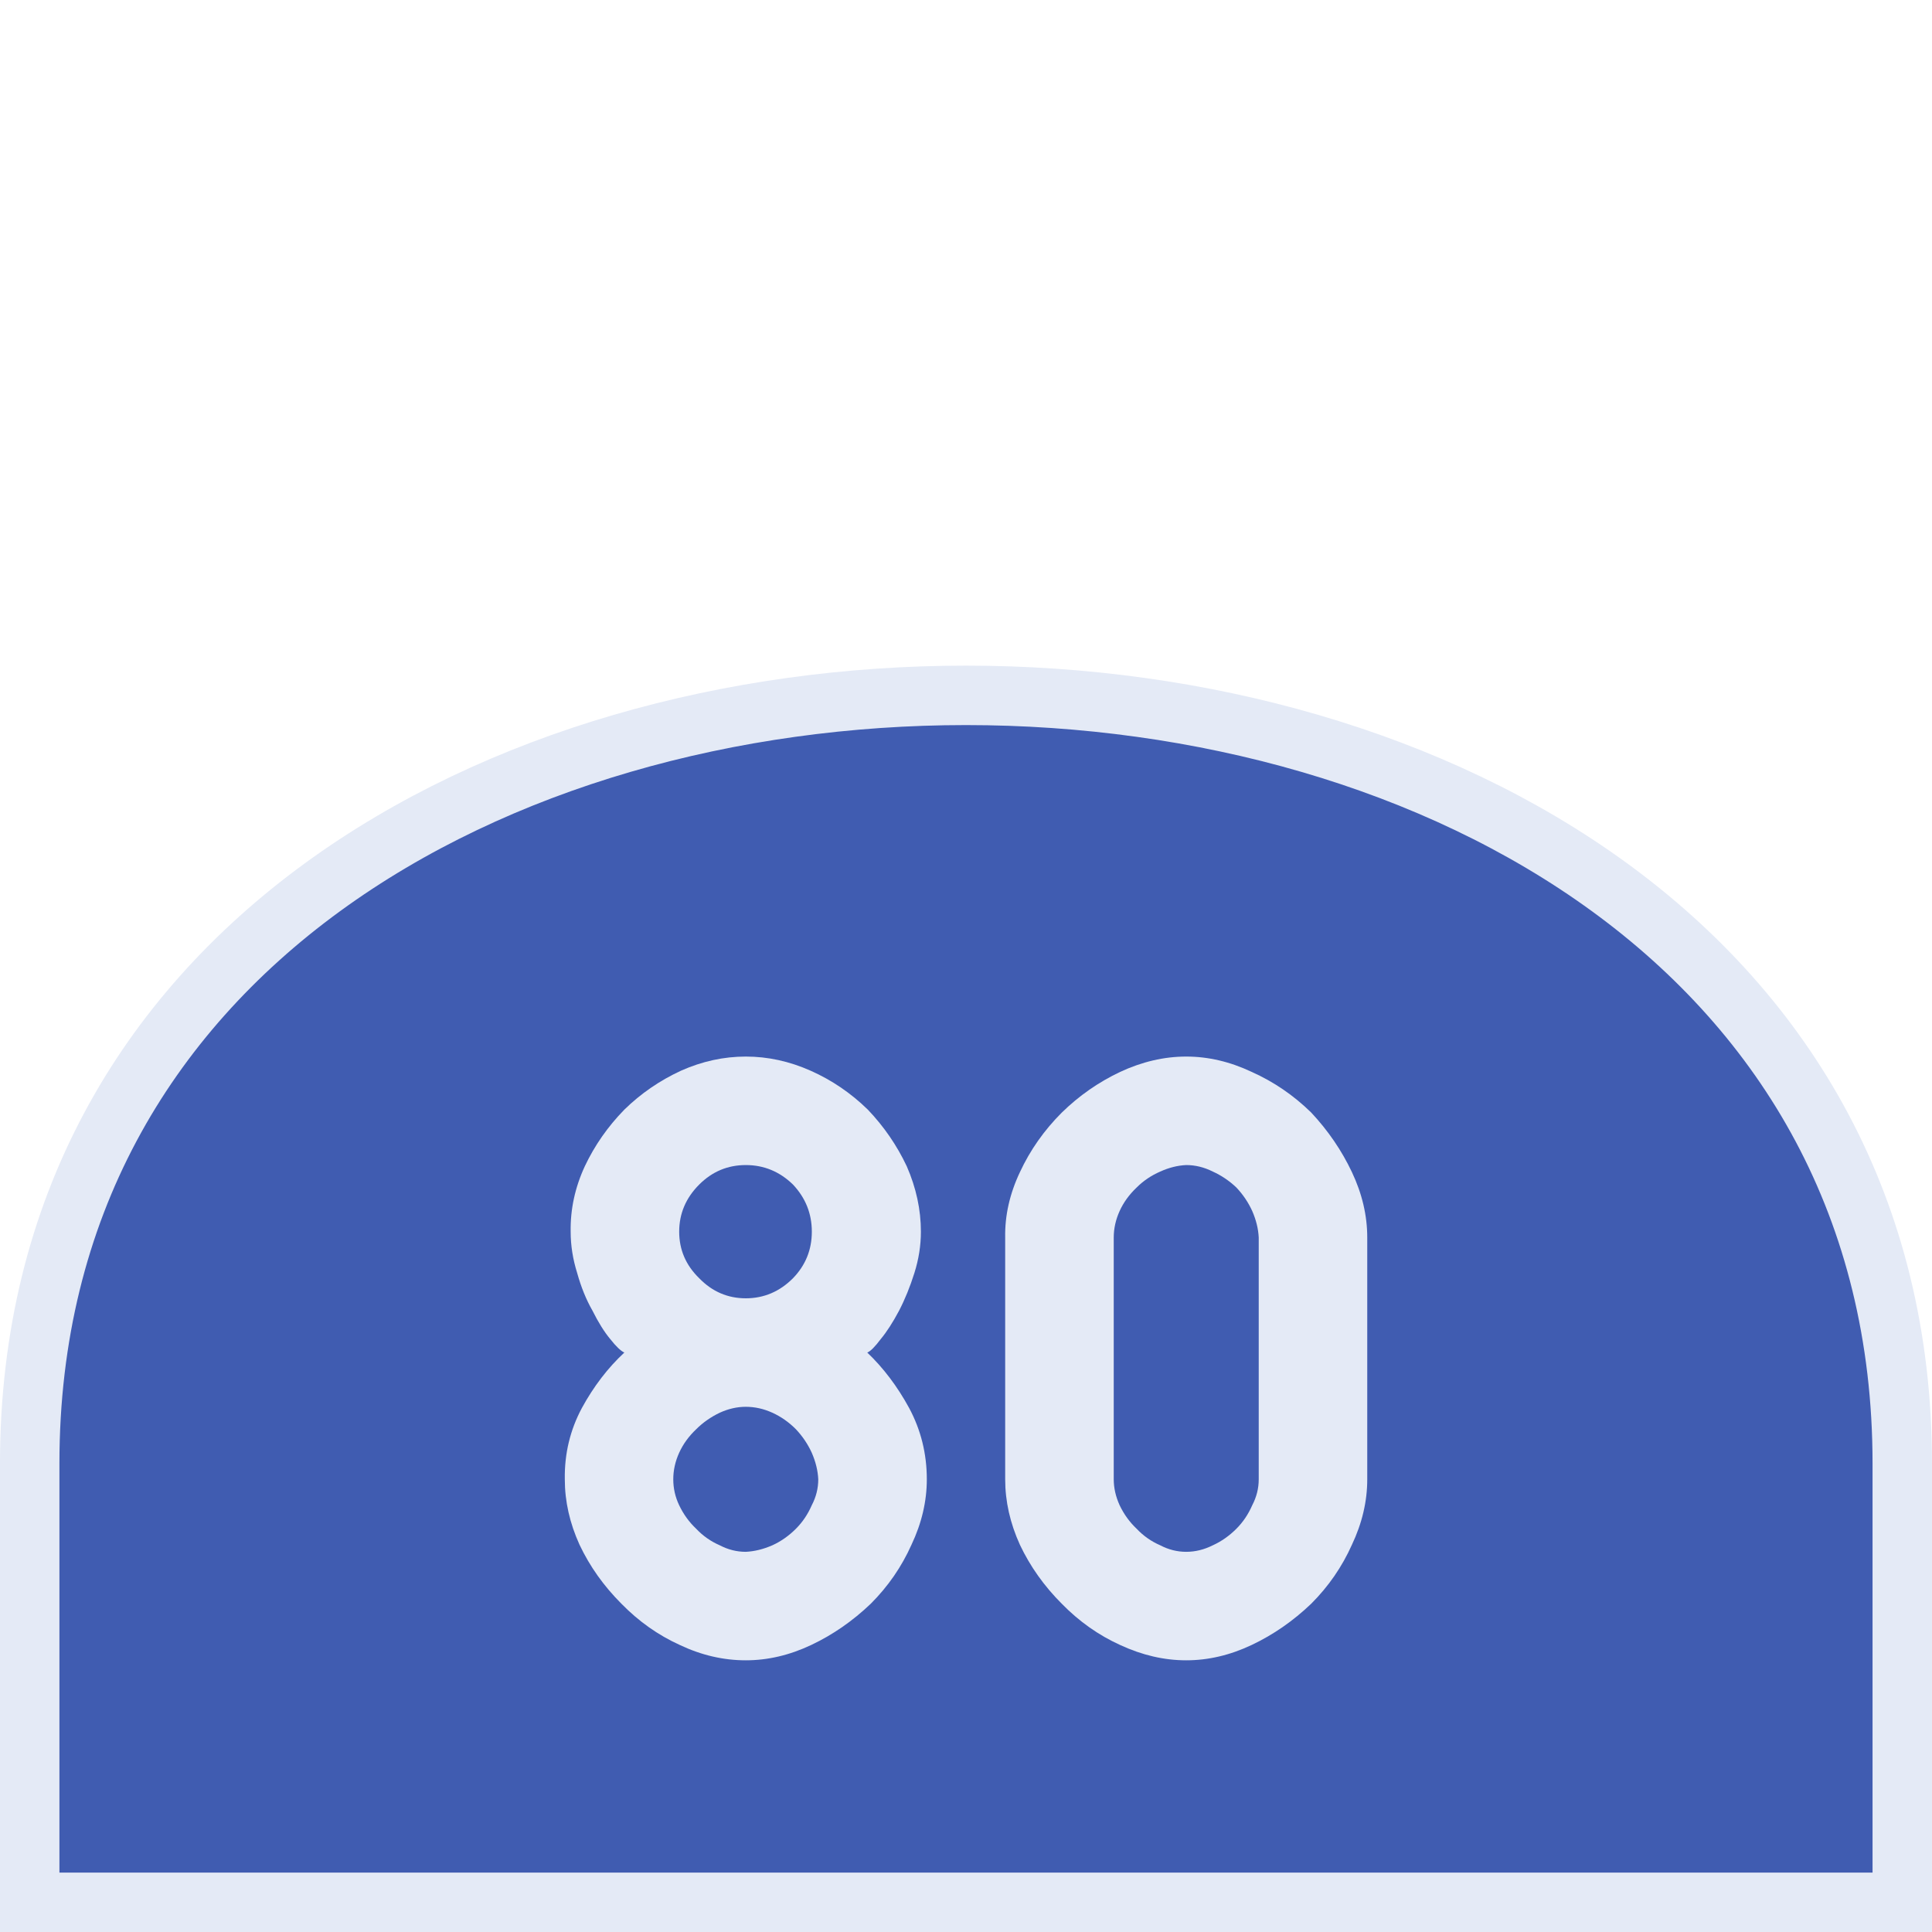
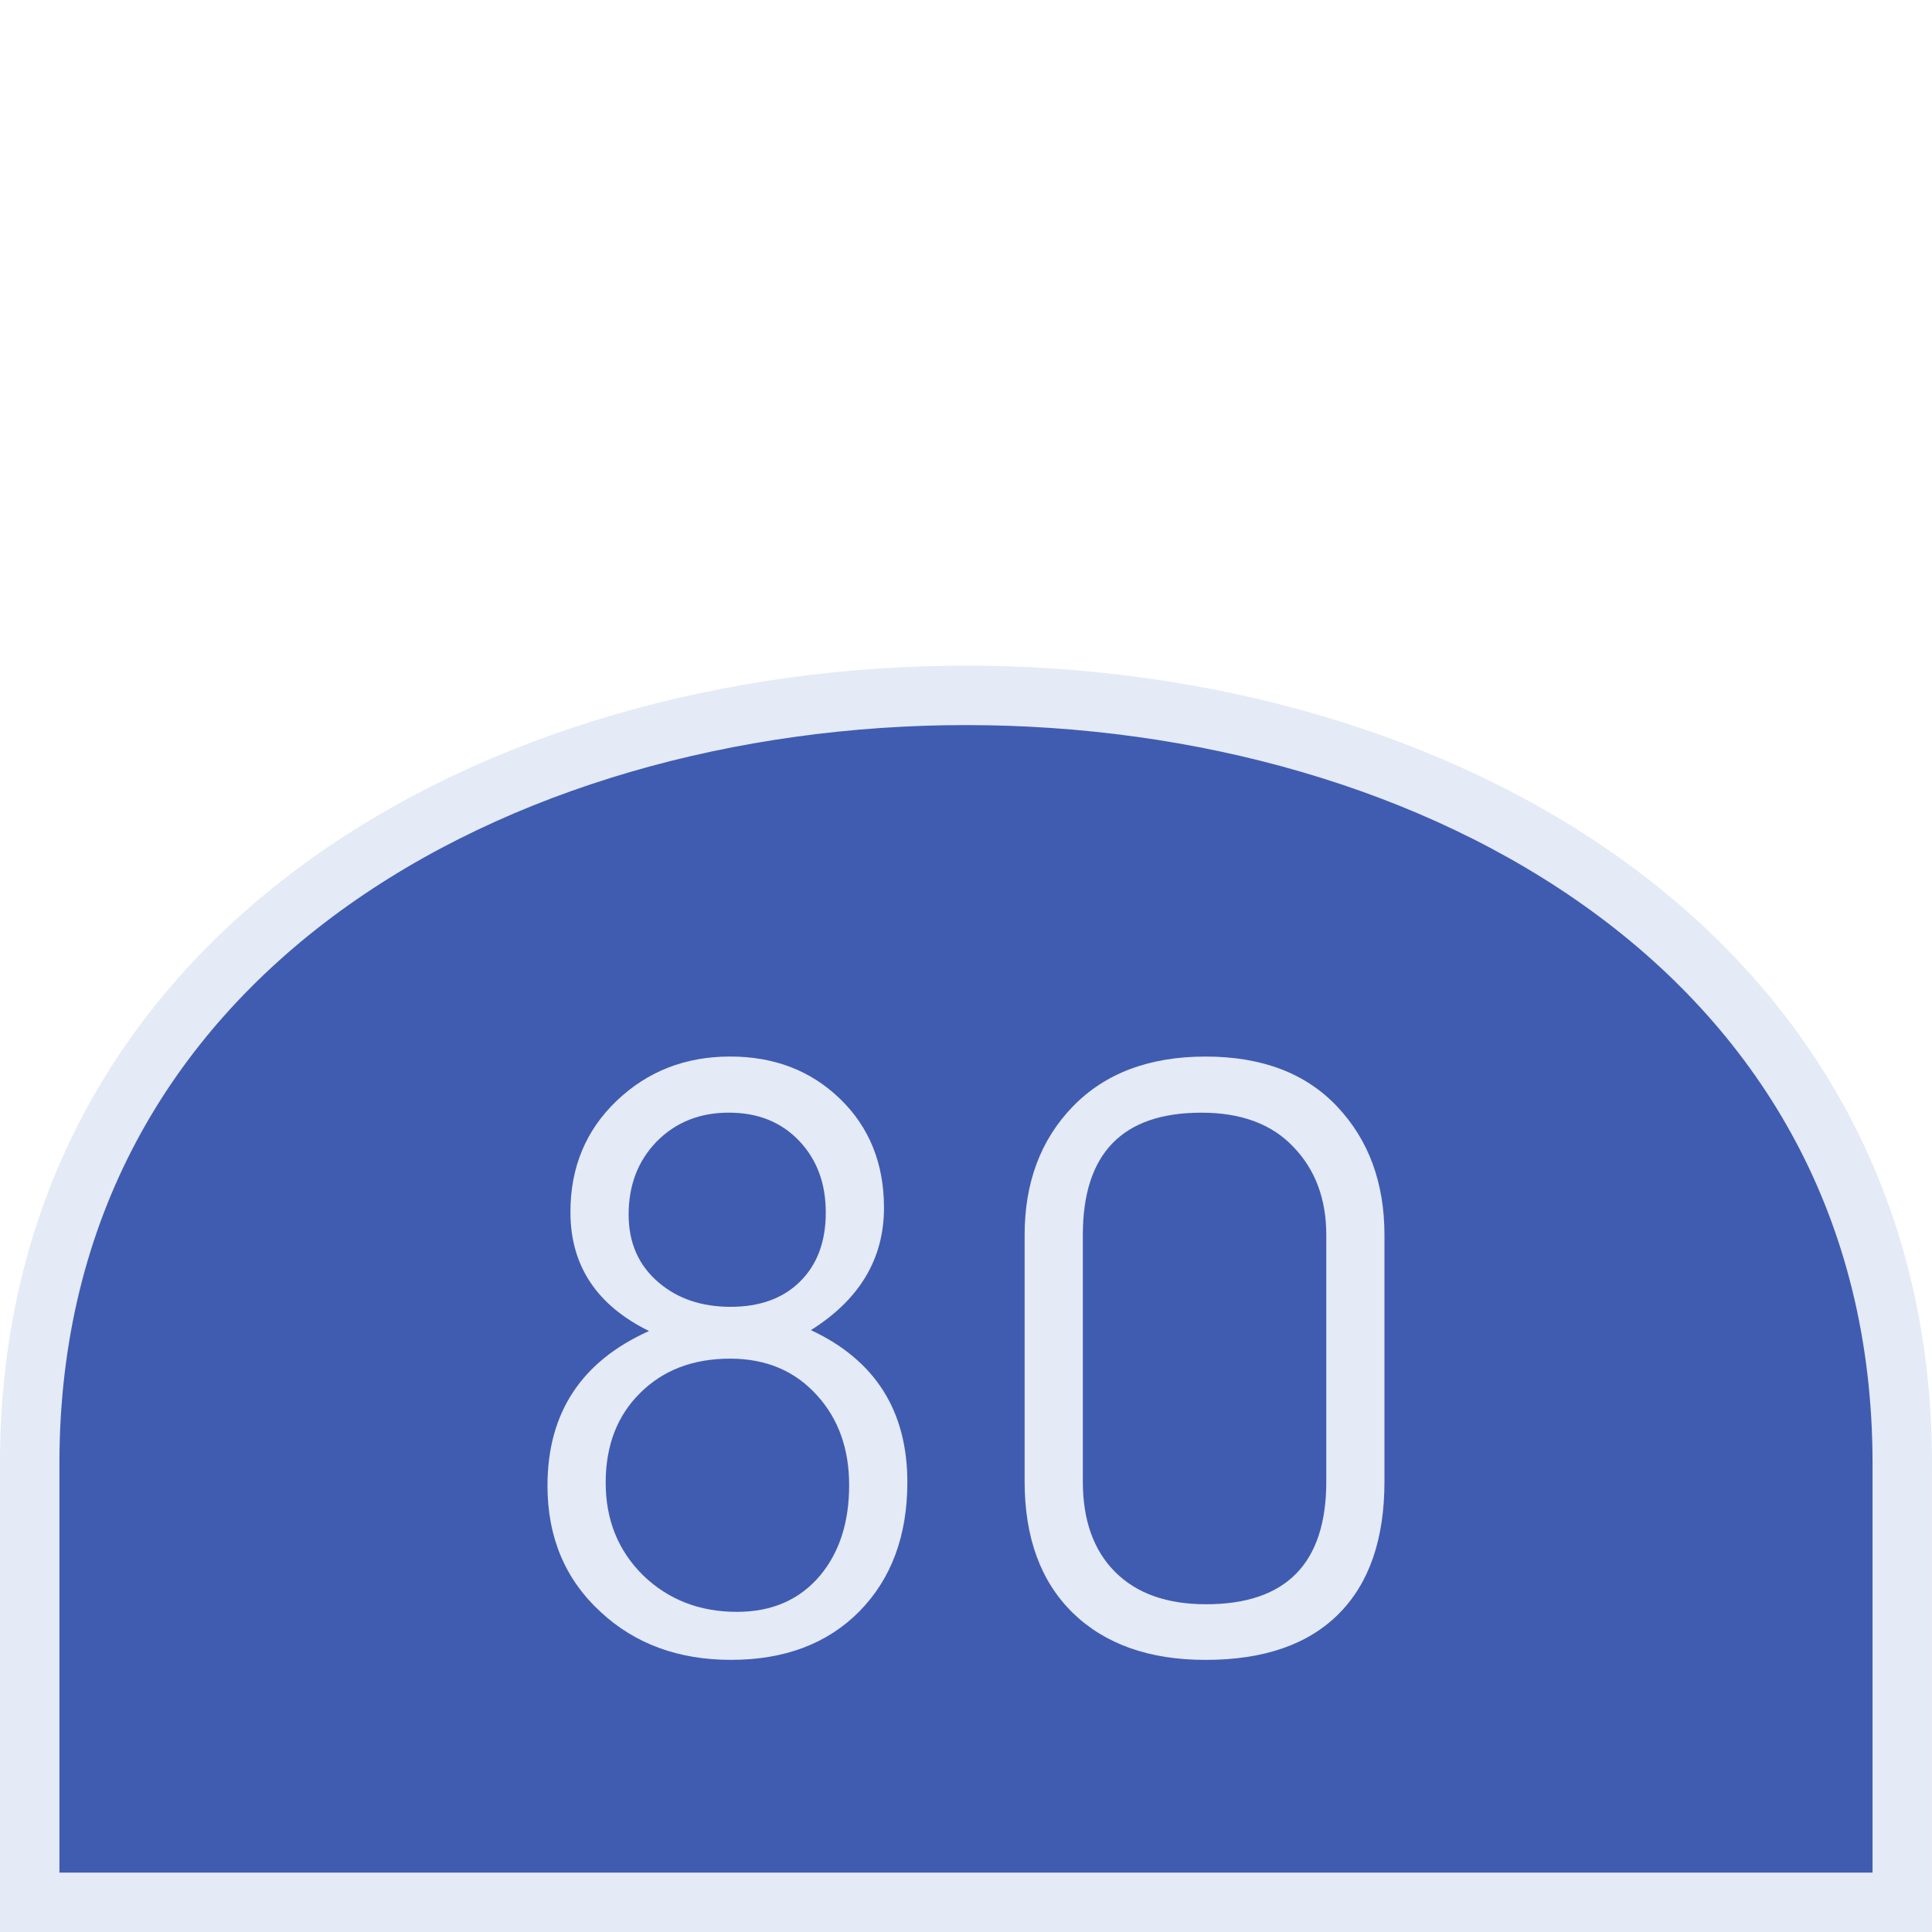
- <svg xmlns="http://www.w3.org/2000/svg" height="64" width="64" version="1.1" id="svg2">
+ <svg xmlns="http://www.w3.org/2000/svg" id="svg2" version="1.1" width="64" height="64">
  <defs id="defs6" />
-   <rect y="0" x="0" height="64" width="64" id="rect832" style="fill:#405CB1;fill-opacity:0;stroke-width:6.4;stroke-linecap:round;stroke-linejoin:round;paint-order:markers stroke fill;stop-color:#E4EAF6" />
-   <path id="path839" d="m 0.984,63.016 h 62.031 c 0,0 0,-9.692 0,-14.539 0,-33.923 -62.031,-33.923 -62.031,0 0,4.846 0,14.539 0,14.539 z" style="font-style:normal;font-variant:normal;font-weight:normal;font-stretch:normal;font-size:30px;line-height:1.25;font-family:Roboto;font-variant-ligatures:normal;font-variant-caps:normal;font-variant-numeric:normal;font-feature-settings:normal;text-align:start;letter-spacing:0px;word-spacing:0px;writing-mode:lr-tb;text-anchor:start;fill:#405CB1;fill-opacity:1;stroke:#E4EAF6;stroke-width:1.969;stroke-linecap:butt;stroke-linejoin:miter;stroke-miterlimit:4;stroke-dasharray:none;stroke-opacity:1" />
-   <g style="font-style:normal;font-variant:normal;font-weight:normal;font-stretch:normal;font-size:20px;line-height:1.25;font-family:Roboto;font-variant-ligatures:normal;font-variant-caps:normal;font-variant-numeric:normal;font-feature-settings:normal;text-align:start;letter-spacing:0px;word-spacing:0px;writing-mode:lr-tb;text-anchor:start;fill:#E4EAF6;fill-opacity:1;stroke:none;stroke-width:2.5" id="text848" aria-label="80">
-     <path id="path1011" style="font-style:normal;font-variant:normal;font-weight:normal;font-stretch:normal;font-family:PoliceSNCF;stroke-width:2.5" d="m 30.506,40.801 q 0,-1.094 -0.469,-2.168 -0.488,-1.035 -1.289,-1.875 Q 27.909,35.938 26.854,35.469 25.799,35 24.705,35 q -1.094,0 -2.148,0.469 -1.055,0.488 -1.875,1.289 -0.82,0.84 -1.309,1.875 -0.488,1.055 -0.469,2.168 0,0.684 0.215,1.367 0.195,0.703 0.508,1.25 0.293,0.586 0.586,0.938 0.293,0.371 0.469,0.449 -0.82,0.762 -1.406,1.836 -0.586,1.094 -0.566,2.363 0,1.094 0.488,2.168 0.508,1.074 1.387,1.953 0.859,0.879 1.934,1.367 Q 23.592,55 24.705,55 q 1.094,0 2.168,-0.508 1.074,-0.508 1.973,-1.367 0.859,-0.859 1.348,-1.953 0.508,-1.074 0.508,-2.168 0,-1.27 -0.586,-2.363 -0.586,-1.074 -1.387,-1.836 0.156,-0.059 0.449,-0.449 0.293,-0.352 0.605,-0.938 0.293,-0.566 0.508,-1.25 0.215,-0.684 0.215,-1.367 z m -3.613,0 q 0,0.898 -0.625,1.543 -0.664,0.664 -1.562,0.664 -0.898,0 -1.543,-0.664 -0.664,-0.645 -0.664,-1.543 0,-0.898 0.664,-1.562 0.645,-0.645 1.543,-0.645 0.898,0 1.562,0.645 0.625,0.664 0.625,1.562 z m -4.59,8.203 q 0,-0.449 0.195,-0.879 0.195,-0.43 0.566,-0.781 0.332,-0.332 0.781,-0.547 0.43,-0.195 0.859,-0.195 0.449,0 0.879,0.195 0.43,0.195 0.781,0.547 0.332,0.352 0.527,0.781 0.195,0.449 0.215,0.879 0,0.449 -0.215,0.859 -0.195,0.449 -0.527,0.781 -0.352,0.352 -0.781,0.547 -0.449,0.195 -0.879,0.215 -0.449,0 -0.859,-0.215 -0.449,-0.195 -0.781,-0.547 -0.352,-0.332 -0.566,-0.781 -0.195,-0.41 -0.195,-0.859 z" />
-     <path id="path1013" style="font-style:normal;font-variant:normal;font-weight:normal;font-stretch:normal;font-family:PoliceSNCF;stroke-width:2.5" d="m 39.295,55 q 1.094,0 2.168,-0.508 1.074,-0.508 1.973,-1.367 0.859,-0.859 1.348,-1.953 0.508,-1.074 0.508,-2.168 v -8.008 q 0,-1.094 -0.508,-2.168 Q 44.276,37.754 43.436,36.855 42.557,35.996 41.463,35.508 40.389,35 39.295,35 q -1.094,0 -2.188,0.508 -1.074,0.508 -1.934,1.348 -0.879,0.879 -1.387,1.973 -0.508,1.074 -0.488,2.168 v 8.008 q 0,1.094 0.488,2.168 0.508,1.074 1.387,1.953 0.859,0.879 1.934,1.367 Q 38.201,55 39.295,55 Z m 0,-3.594 q -0.449,0 -0.859,-0.215 -0.449,-0.195 -0.781,-0.547 -0.352,-0.332 -0.566,-0.781 -0.195,-0.43 -0.195,-0.859 v -8.008 q 0,-0.449 0.195,-0.879 0.195,-0.43 0.566,-0.781 0.332,-0.332 0.781,-0.527 0.43,-0.195 0.859,-0.215 0.449,0 0.879,0.215 0.43,0.195 0.781,0.527 0.332,0.352 0.527,0.781 0.195,0.449 0.215,0.879 v 8.008 q 0,0.449 -0.215,0.859 -0.195,0.449 -0.527,0.781 -0.352,0.352 -0.781,0.547 -0.43,0.215 -0.879,0.215 z" />
+   <rect style="fill:#405CB1;fill-opacity:0;stroke-width:6.4;stroke-linecap:round;stroke-linejoin:round;paint-order:markers stroke fill;stop-color:#E4EAF6" id="rect832" width="64" height="64" x="0" y="0" />
+   <path style="font-style:normal;font-variant:normal;font-weight:normal;font-stretch:normal;font-size:30px;line-height:1.25;font-family:Roboto;font-variant-ligatures:normal;font-variant-caps:normal;font-variant-numeric:normal;font-feature-settings:normal;text-align:start;letter-spacing:0px;word-spacing:0px;writing-mode:lr-tb;text-anchor:start;fill:#405CB1;fill-opacity:1;stroke:#E4EAF6;stroke-width:1.969;stroke-linecap:butt;stroke-linejoin:miter;stroke-miterlimit:4;stroke-dasharray:none;stroke-opacity:1" d="m 0.984,63.016 h 62.031 c 0,0 0,-9.692 0,-14.539 0,-33.923 -62.031,-33.923 -62.031,0 0,4.846 0,14.539 0,14.539 z" id="path839" />
+   <g transform="translate(23.51013)" style="font-style:normal;font-variant:normal;font-weight:normal;font-stretch:normal;font-size:28.825px;line-height:1.25;font-family:saxMono;letter-spacing:0px;word-spacing:0px;fill:#E4EAF6;fill-opacity:1;stroke:none;stroke-width:0.721" id="texte" aria-label="80">
+     <path id="path10" style="font-style:normal;font-variant:normal;font-weight:normal;font-stretch:normal;font-size:28.825px;line-height:1.25;font-family:saxMono;letter-spacing:0px;word-spacing:0px;fill:#E4EAF6;fill-opacity:1;stroke:none;stroke-width:0.721" d="m -2.01,44.092 q -2.604,-1.281 -2.604,-3.941 0,-2.224 1.534,-3.688 1.534,-1.464 3.758,-1.464 2.196,0 3.645,1.407 1.45,1.407 1.45,3.603 0,2.533 -2.421,4.053 3.195,1.492 3.195,5.039 0,2.66 -1.59,4.279 -1.59,1.605 -4.251,1.605 -2.604,0 -4.307,-1.576 -1.773,-1.619 -1.773,-4.194 0,-3.617 3.364,-5.123 z m 2.702,-0.802 q 1.45,0 2.294,-0.83 0.859,-0.844 0.859,-2.294 0,-1.45 -0.887,-2.379 -0.887,-0.929 -2.322,-0.929 -1.45,0 -2.393,0.957 -0.929,0.957 -0.929,2.421 0,1.407 0.999,2.252 0.943,0.802 2.379,0.802 z m -0.014,1.717 q -1.844,0 -2.984,1.14 -1.14,1.126 -1.14,2.97 0,1.844 1.239,3.068 1.253,1.21 3.11,1.21 1.745,0 2.759,-1.21 0.957,-1.154 0.957,-2.984 0,-1.802 -1.056,-2.97 Q 2.466,45.007 0.678,45.007 Z" />
+     <path id="path12" style="font-style:normal;font-variant:normal;font-weight:normal;font-stretch:normal;font-size:28.825px;line-height:1.25;font-family:saxMono;letter-spacing:0px;word-spacing:0px;fill:#E4EAF6;fill-opacity:1;stroke:none;stroke-width:0.721" d="m 10.432,49.075 v -8.163 q 0,-2.604 1.59,-4.251 1.605,-1.661 4.405,-1.661 2.801,0 4.363,1.661 1.562,1.661 1.562,4.251 v 8.163 q 0,2.871 -1.52,4.391 -1.52,1.52 -4.405,1.52 -2.801,0 -4.405,-1.562 -1.59,-1.562 -1.59,-4.349 z m 9.993,0 v -8.163 q 0,-1.787 -1.084,-2.913 -1.07,-1.14 -3.054,-1.14 -3.927,0 -3.927,4.053 v 8.163 q 0,1.928 1.07,2.998 1.07,1.07 3.012,1.07 3.983,0 3.983,-4.068 z" />
  </g>
</svg>
